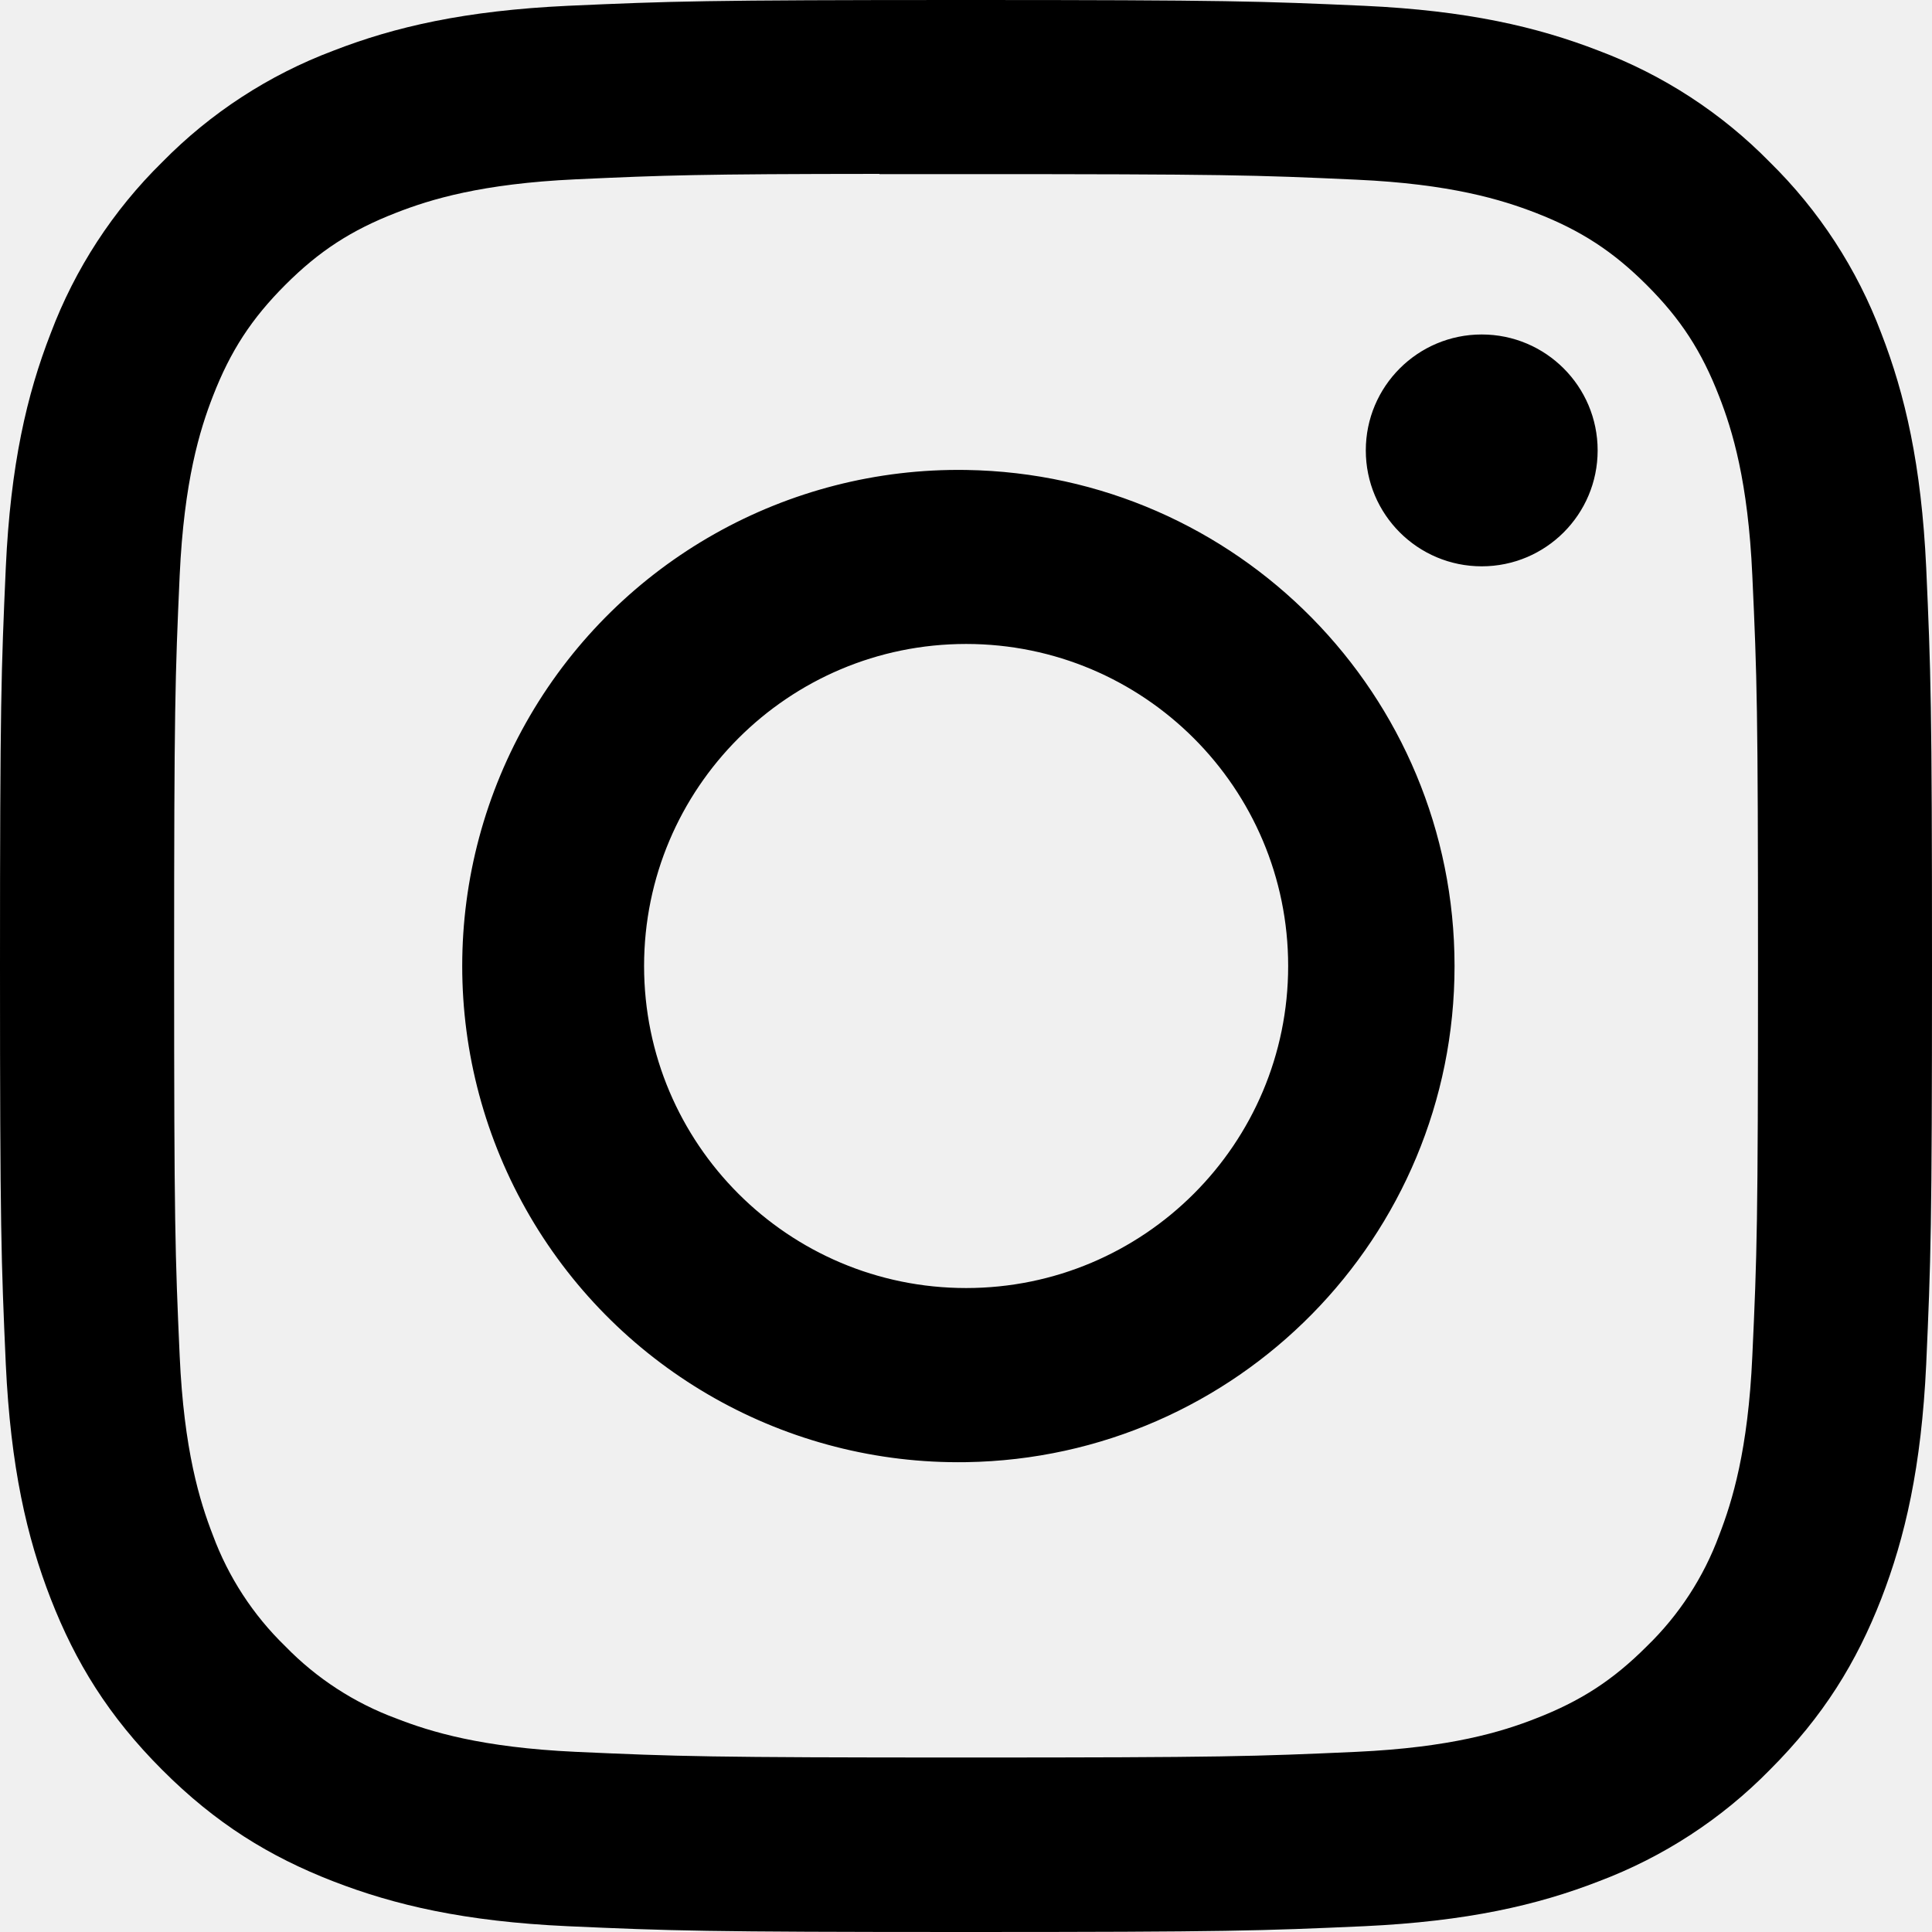
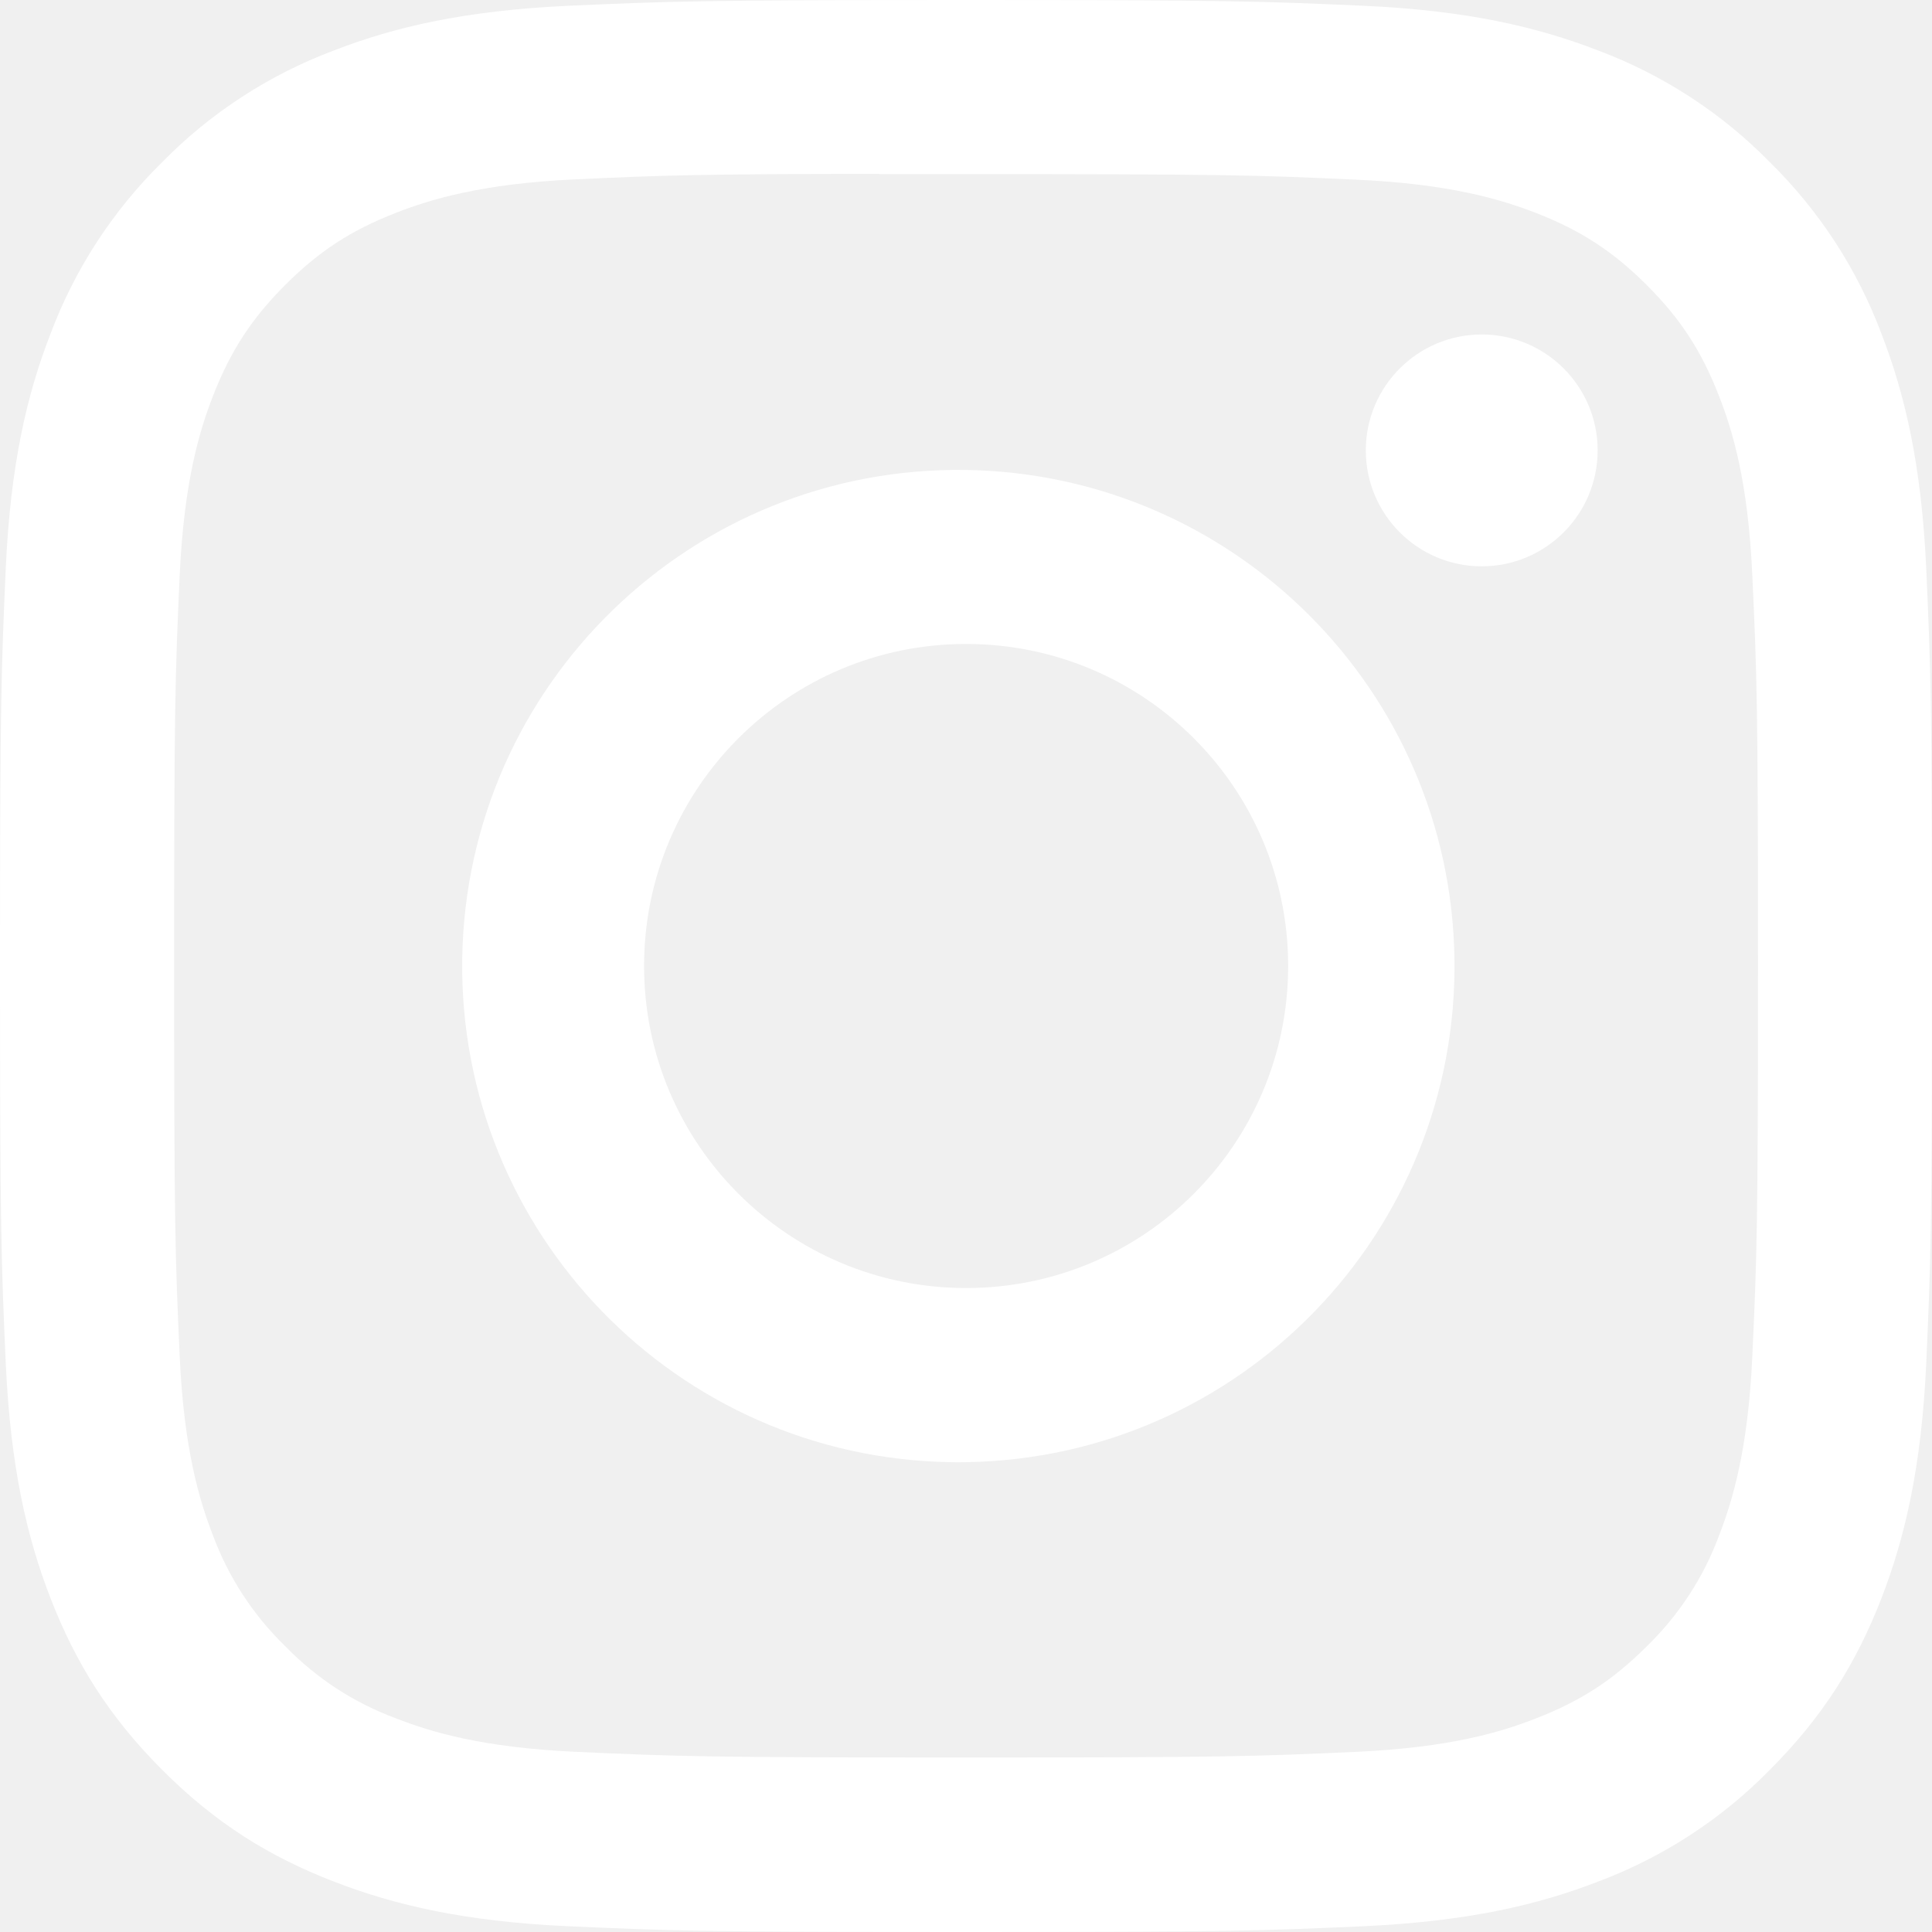
- <svg xmlns="http://www.w3.org/2000/svg" width="16" height="16" fill="currentColor" class="bi bi-instagram" viewBox="0 0 16 16">
-   <path d="M8 0C5.829 0 5.556.01 4.703.048 3.85.088 3.269.222 2.76.42a3.917 3.917 0 0 0-1.417.923A3.927 3.927 0 0 0 .42 2.76C.222 3.268.087 3.85.048 4.7.01 5.555 0 5.827 0 8.001c0 2.172.01 2.444.048 3.297.04.852.174 1.433.372 1.942.205.526.478.972.923 1.417.444.445.89.719 1.416.923.51.198 1.09.333 1.942.372C5.555 15.99 5.827 16 8 16s2.444-.01 3.298-.048c.851-.04 1.434-.174 1.943-.372a3.916 3.916 0 0 0 1.416-.923c.445-.445.718-.891.923-1.417.197-.509.332-1.09.372-1.942C15.99 10.445 16 10.173 16 8s-.01-2.445-.048-3.299c-.04-.851-.175-1.433-.372-1.941a3.926 3.926 0 0 0-.923-1.417A3.911 3.911 0 0 0 13.24.42c-.51-.198-1.092-.333-1.943-.372C10.443.01 10.172 0 7.998 0h.003zm-.717 1.442h.718c2.136 0 2.389.007 3.232.046.78.035 1.204.166 1.486.275.373.145.64.319.92.599.28.28.453.546.598.92.11.281.24.705.275 1.485.039.843.047 1.096.047 3.231s-.008 2.389-.047 3.232c-.035.78-.166 1.203-.275 1.485a2.47 2.47 0 0 1-.599.919c-.28.28-.546.453-.92.598-.28.11-.704.24-1.485.276-.843.038-1.096.047-3.232.047s-2.39-.009-3.233-.047c-.78-.036-1.203-.166-1.485-.276a2.478 2.478 0 0 1-.92-.598 2.48 2.48 0 0 1-.6-.92c-.109-.281-.24-.705-.275-1.485-.038-.843-.046-1.096-.046-3.233 0-2.136.008-2.388.046-3.231.036-.78.166-1.204.276-1.486.145-.373.319-.64.599-.92.28-.28.546-.453.92-.598.282-.11.705-.24 1.485-.276.738-.034 1.024-.044 2.515-.045v.002zm4.988 1.328a.96.96 0 1 0 0 1.92.96.96 0 0 0 0-1.92zm-4.27 1.122a4.109 4.109 0 1 0 0 8.217 4.109 4.109 0 0 0 0-8.217zm0 1.441a2.667 2.667 0 1 1 0 5.334 2.667 2.667 0 0 1 0-5.334z" />
+ <svg xmlns="http://www.w3.org/2000/svg" width="16" height="16" xml:space="preserve" overflow="hidden">
+   <defs>
+     <clipPath id="clip0">
+       <rect x="648" y="368" width="16" height="16" />
+     </clipPath>
+   </defs>
+   <g clip-path="url(#clip0)" transform="translate(-648 -368)">
+     <path d="M656 368C653.829 368 653.556 368.01 652.703 368.048 651.85 368.088 651.269 368.222 650.76 368.42 650.226 368.621 649.742 368.936 649.343 369.343 648.936 369.743 648.621 370.226 648.42 370.76 648.222 371.268 648.087 371.85 648.048 372.7 648.01 373.555 648 373.827 648 376.001 648 378.173 648.01 378.445 648.048 379.298 648.088 380.15 648.222 380.731 648.42 381.24 648.625 381.766 648.898 382.212 649.343 382.657 649.787 383.102 650.233 383.376 650.759 383.58 651.269 383.778 651.849 383.913 652.701 383.952 653.555 383.99 653.827 384 656 384 658.173 384 658.444 383.99 659.298 383.952 660.149 383.912 660.732 383.778 661.241 383.58 661.775 383.379 662.258 383.064 662.657 382.657 663.102 382.212 663.375 381.766 663.58 381.24 663.777 380.731 663.912 380.15 663.952 379.298 663.99 378.445 664 378.173 664 376 664 373.827 663.99 373.555 663.952 372.701 663.912 371.85 663.777 371.268 663.58 370.76 663.379 370.226 663.064 369.743 662.657 369.343 662.258 368.936 661.774 368.621 661.24 368.42 660.73 368.222 660.148 368.087 659.297 368.048 658.443 368.01 658.172 368 655.998 368L656.001 368ZM655.283 369.442 656.001 369.442C658.137 369.442 658.39 369.449 659.233 369.488 660.013 369.523 660.437 369.654 660.719 369.763 661.092 369.908 661.359 370.082 661.639 370.362 661.919 370.642 662.092 370.908 662.237 371.282 662.347 371.563 662.477 371.987 662.512 372.767 662.551 373.61 662.559 373.863 662.559 375.998 662.559 378.133 662.551 378.387 662.512 379.23 662.477 380.01 662.346 380.433 662.237 380.715 662.109 381.062 661.904 381.376 661.638 381.634 661.358 381.914 661.092 382.087 660.718 382.232 660.438 382.342 660.014 382.472 659.233 382.508 658.39 382.546 658.137 382.555 656.001 382.555 653.865 382.555 653.611 382.546 652.768 382.508 651.988 382.472 651.565 382.342 651.283 382.232 650.935 382.104 650.621 381.9 650.363 381.634 650.097 381.376 649.892 381.062 649.763 380.714 649.654 380.433 649.523 380.009 649.488 379.229 649.45 378.386 649.442 378.133 649.442 375.996 649.442 373.86 649.45 373.608 649.488 372.765 649.524 371.985 649.654 371.561 649.764 371.279 649.909 370.906 650.083 370.639 650.363 370.359 650.643 370.079 650.909 369.906 651.283 369.761 651.565 369.651 651.988 369.521 652.768 369.485 653.506 369.451 653.792 369.441 655.283 369.44L655.283 369.442ZM660.271 370.77C659.741 370.77 659.311 371.2 659.311 371.73 659.311 372.26 659.741 372.69 660.271 372.69 660.801 372.69 661.231 372.26 661.231 371.73 661.231 371.2 660.801 370.77 660.271 370.77ZM656.001 371.892C653.732 371.857 651.864 373.667 651.828 375.936 651.793 378.206 653.604 380.074 655.873 380.109 655.916 380.11 655.958 380.11 656.001 380.109 658.27 380.074 660.081 378.206 660.045 375.936 660.011 373.717 658.22 371.927 656.001 371.892ZM656.001 373.333C657.474 373.333 658.668 374.527 658.668 376 658.668 377.473 657.474 378.667 656.001 378.667 654.528 378.667 653.334 377.473 653.334 376 653.334 374.527 654.528 373.333 656.001 373.333Z" fill="#FFFFFF" />
+   </g>
</svg>
